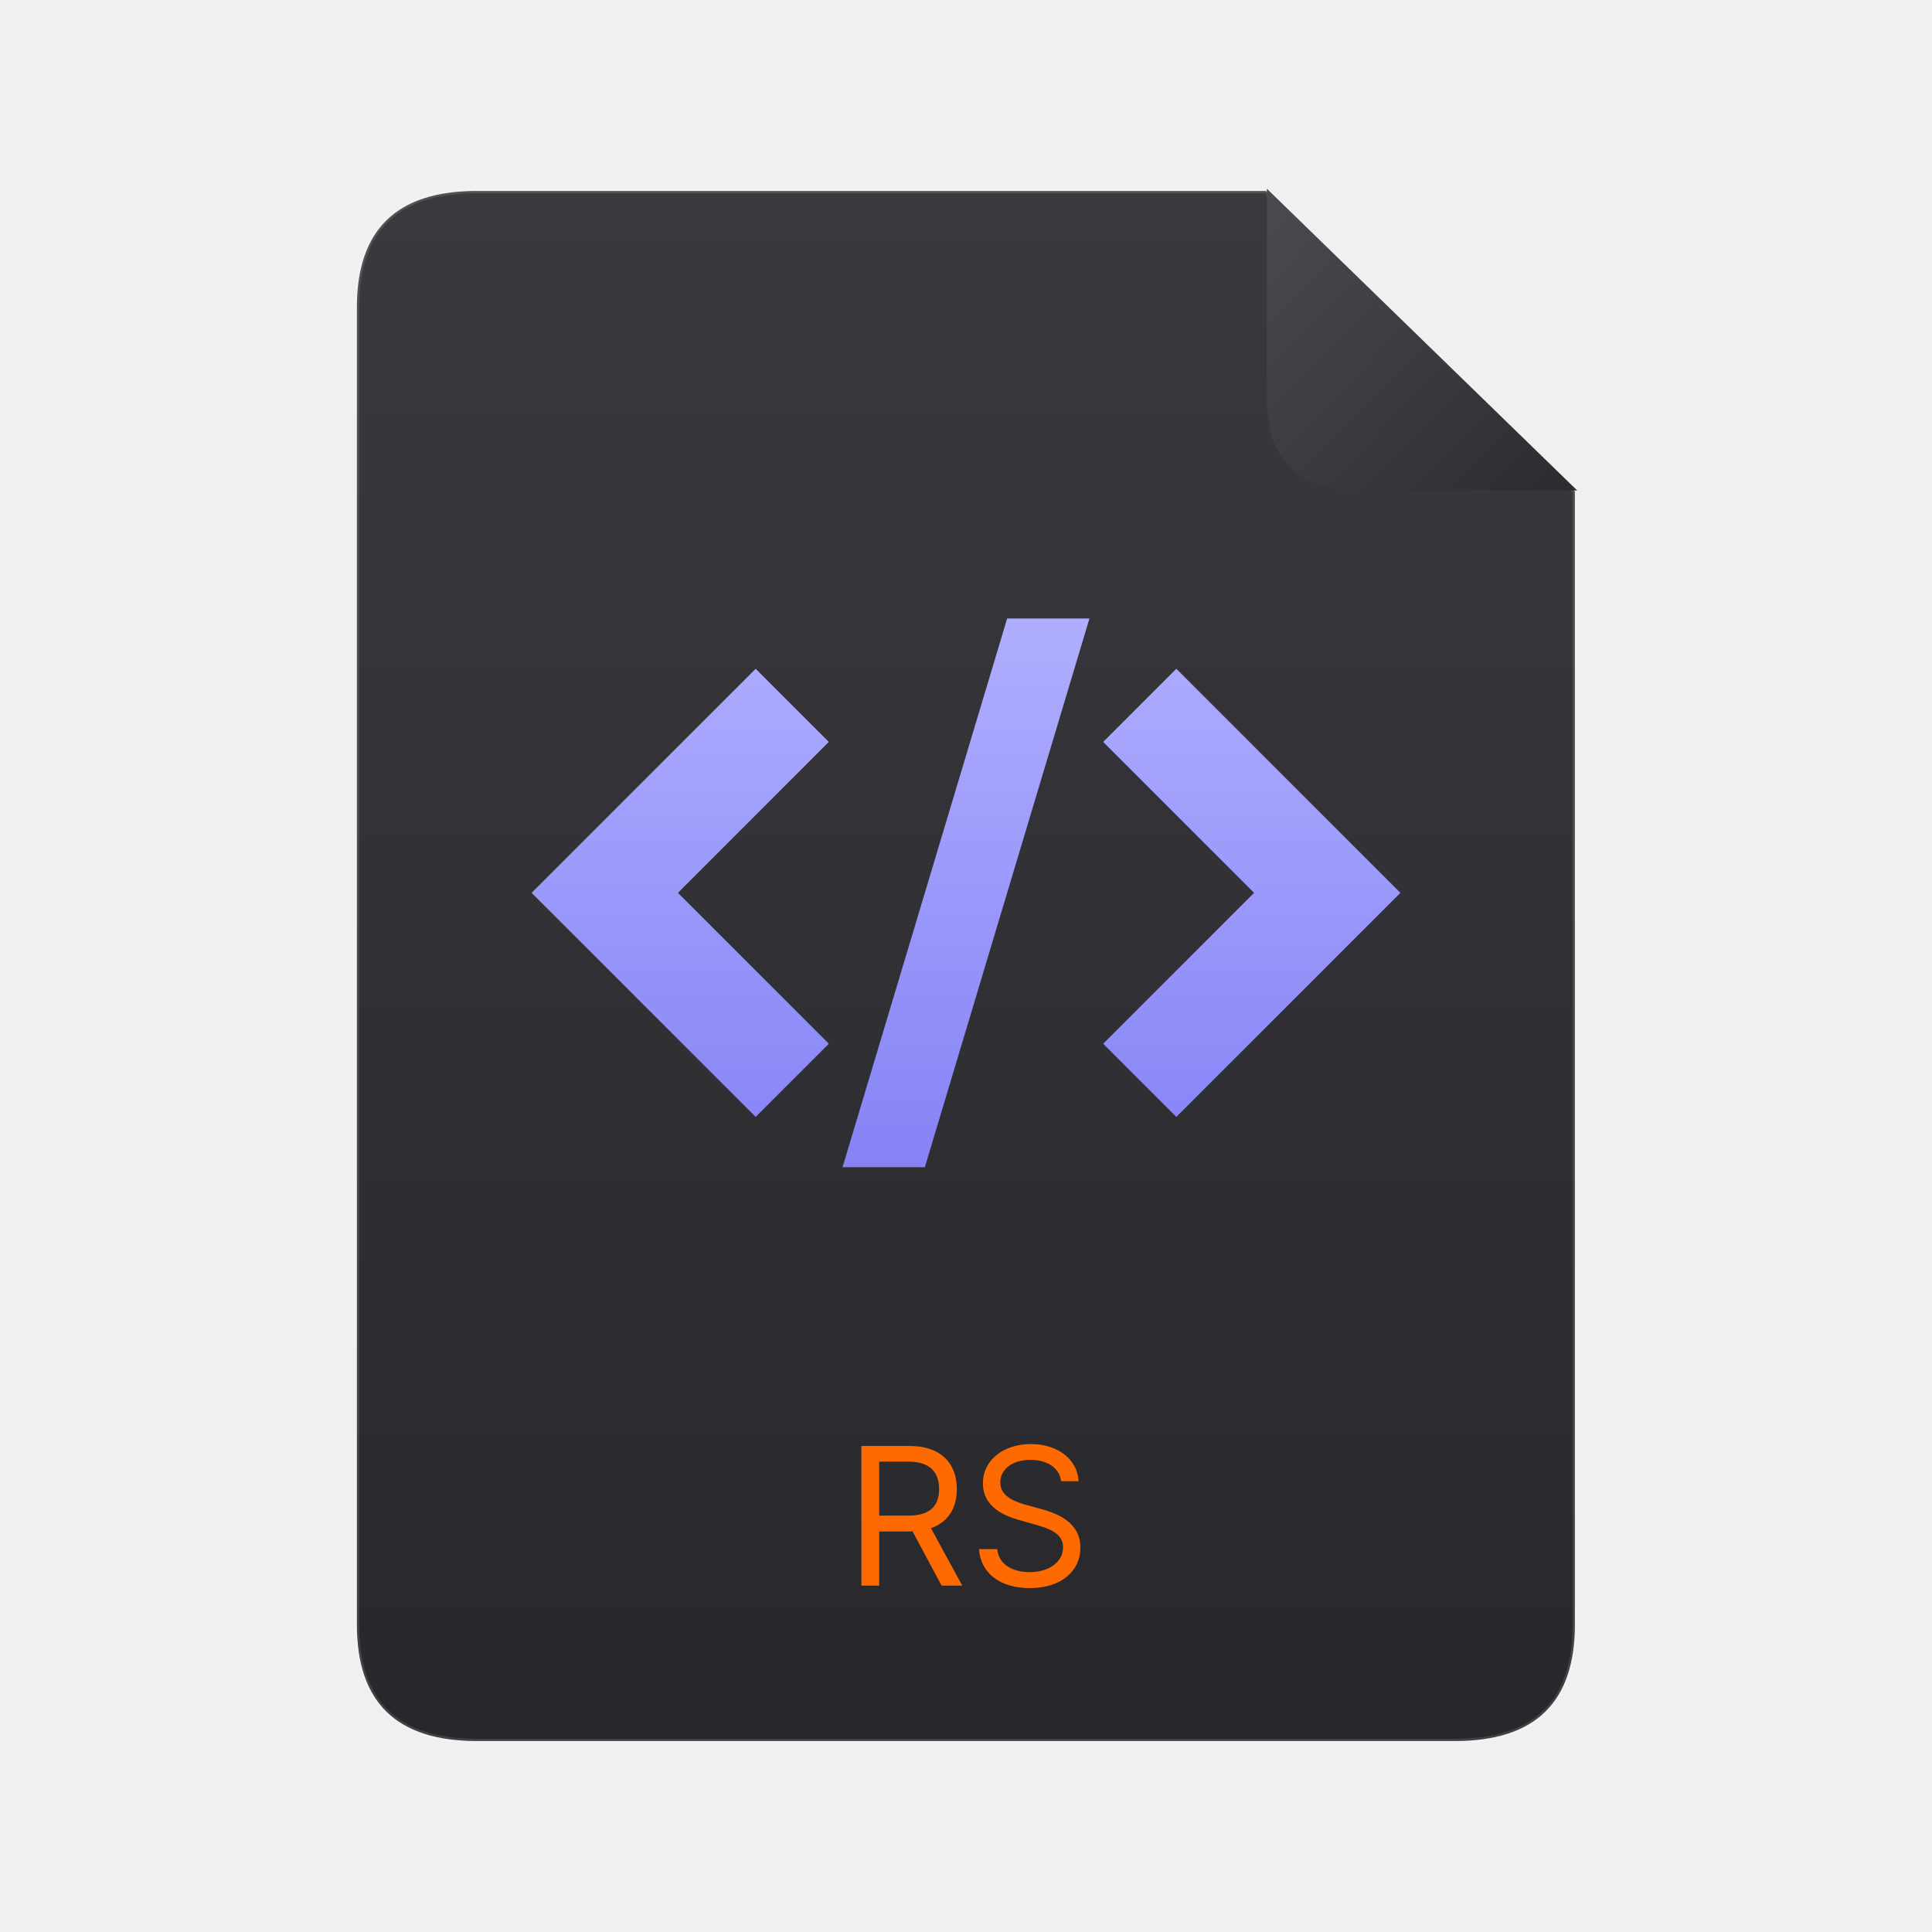
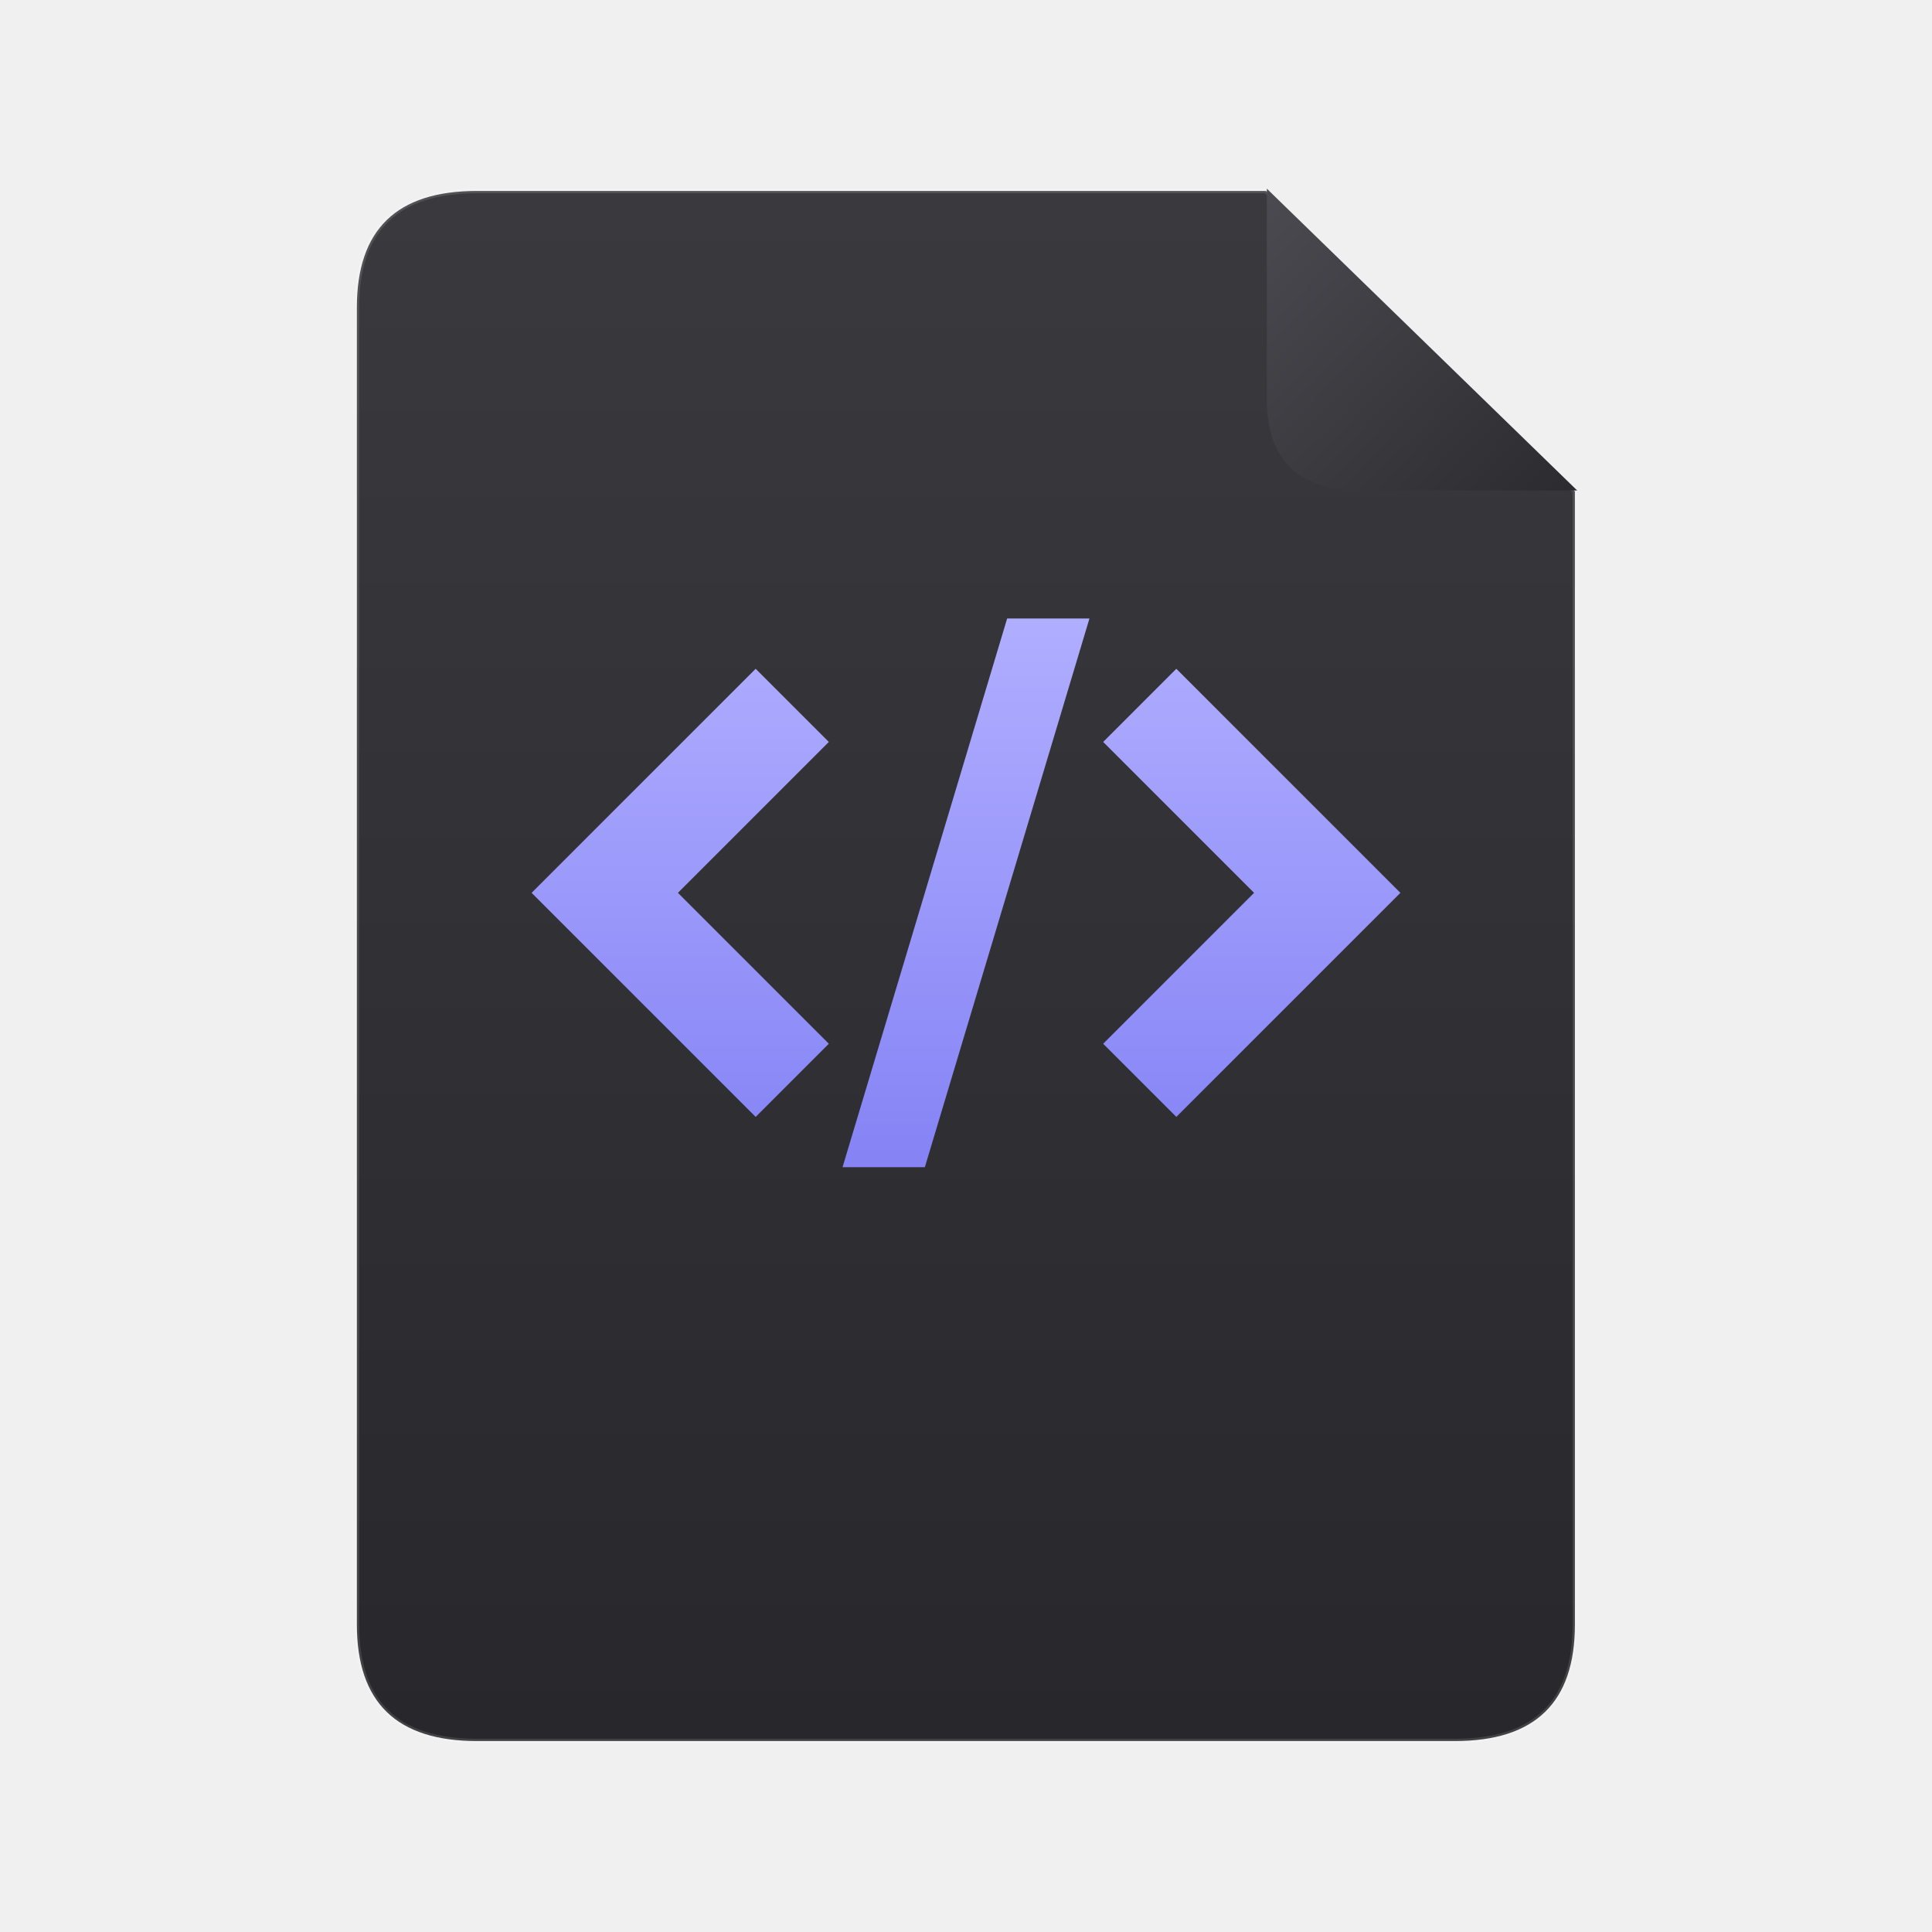
<svg xmlns="http://www.w3.org/2000/svg" xmlns:xlink="http://www.w3.org/1999/xlink" width="1024px" height="1024px" viewBox="0 0 1024 1024" version="1.1">
  <defs>
    <path d="M835.941,259.953 L835.941,860.988 C835.941,902.996 814.341,924 771.141,924 L252.741,924 C209.541,924 187.941,902.996 187.941,860.988 L187.941,163.012 C187.941,121.004 209.541,100 252.741,100 L671.449,100 Z" id="path-1" />
    <linearGradient x1="50%" y1="0%" x2="50%" y2="100%" id="linearGradient-2">
      <stop stop-color="#3A3A3E" offset="0%" />
      <stop stop-color="#28282C" offset="100%" />
    </linearGradient>
    <linearGradient x1="50%" y1="0%" x2="50%" y2="100%" id="linearGradient-3">
      <stop stop-color="#B0AEFF" offset="0%" />
      <stop stop-color="#8583F5" offset="100%" />
    </linearGradient>
    <linearGradient x1="0%" y1="2.722%" x2="100%" y2="97.278%" id="linearGradient-4">
      <stop stop-color="#4A4A50" offset="0%" />
      <stop stop-color="#2C2C30" offset="100%" />
    </linearGradient>
  </defs>
  <g id="icon-dark" stroke="none" fill="none" xlink:href="#path-1" fill-rule="evenodd" stroke-width="1">
    <g id="Glyph" transform="translate(196.9412, 100)">
      <path d="M637.788,160.465 L637.788,760.988 C637.788,802.319 616.738,822.788 574.2,822.788 L55.8,822.788 C13.262,822.788 -7.788,802.319 -7.788,760.988 L-7.788,63.012 C-7.788,21.681 13.262,1.212 55.8,1.212 L474.016,1.212 Z" id="Page" stroke-opacity="0.122" stroke="#FFFFFF" stroke-width="2.424" fill="url(#linearGradient-2)" />
      <path d="M203.576,254.471 L242.353,293.247 L162.376,373.224 L242.353,453.2 L203.576,491.976 L84.824,373.224 L203.576,254.471 Z M426.541,254.471 L545.294,373.224 L426.541,491.976 L387.765,453.2 L467.741,373.224 L387.765,293.247 L426.541,254.471 Z M336.871,227.812 L380.494,227.812 L293.247,518.635 L249.624,518.635 L336.871,227.812 Z" id="Code" fill="url(#linearGradient-3)" fill-rule="nonzero" />
-       <text id="Extension" font-family="Inter-Regular_Medium, Inter" font-size="101.788" font-weight="400" fill="#FF6A00">
-         <tspan x="250.662" y="740.429">RS</tspan>
-       </text>
      <path d="M474.508,0 L639,159.953 L524.354,159.953 C491.123,159.953 474.508,143.796 474.508,111.482 L474.508,0 Z" id="Corner" fill="url(#linearGradient-4)" />
    </g>
  </g>
</svg>
